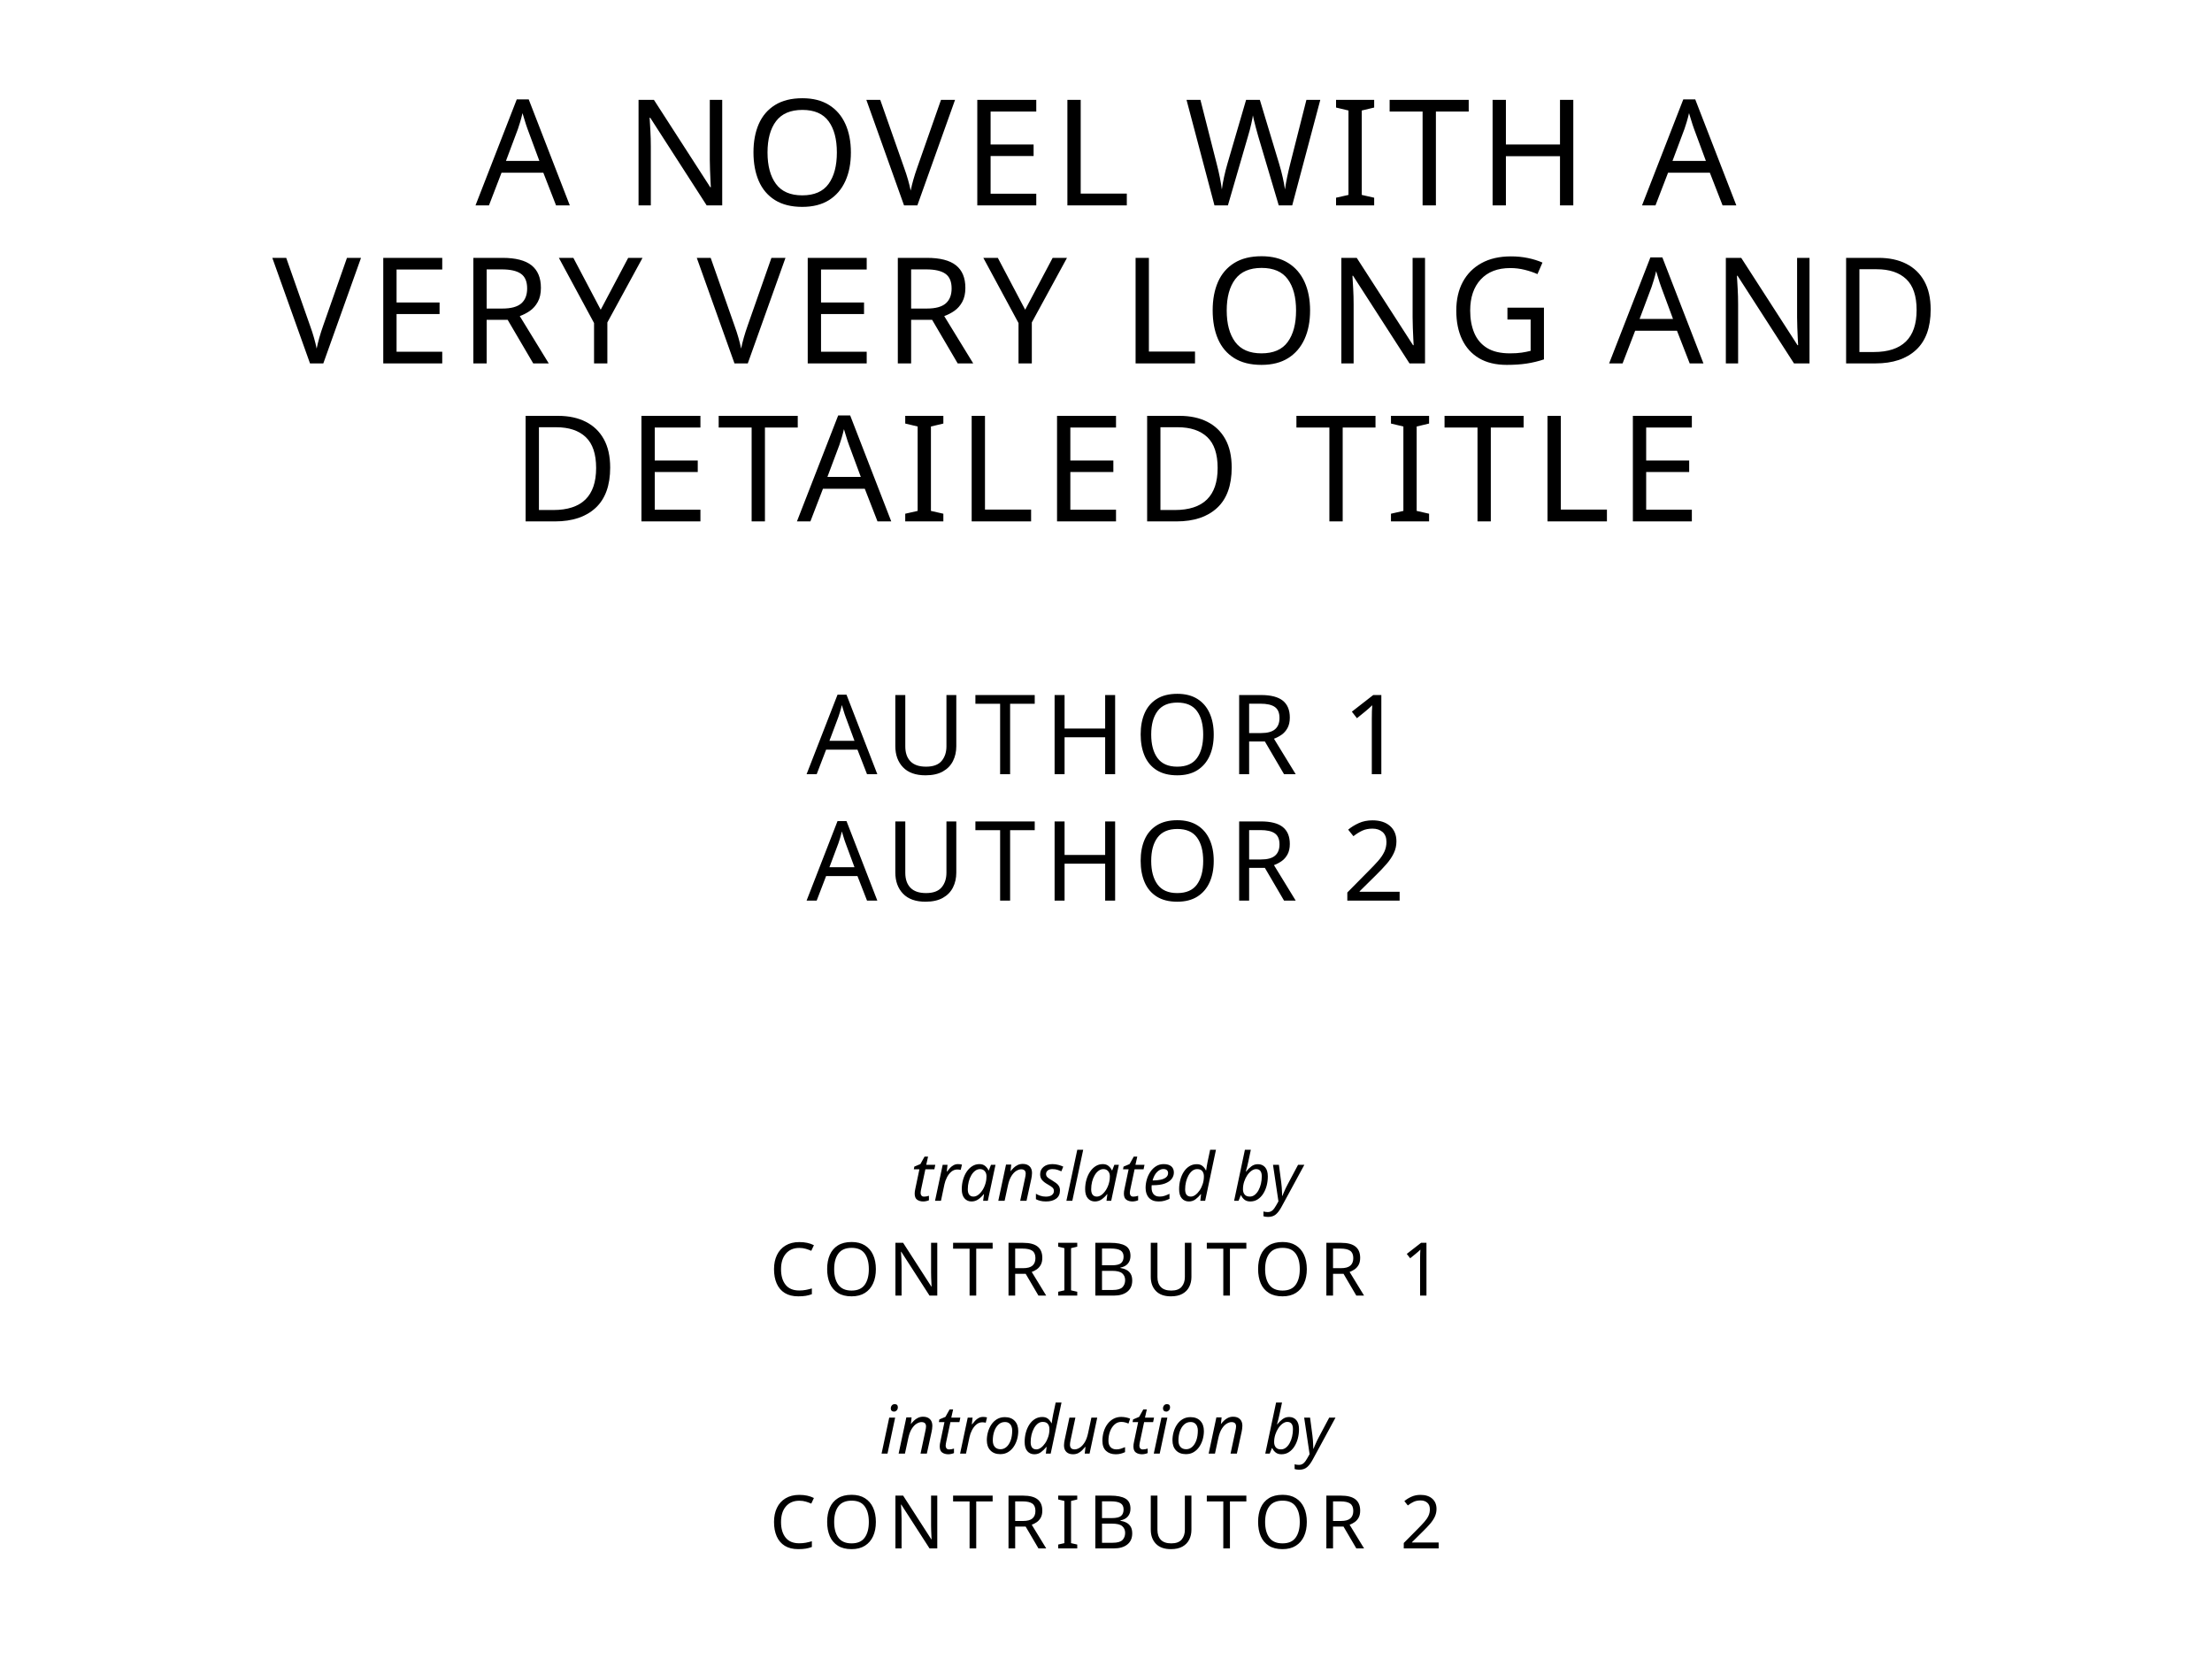
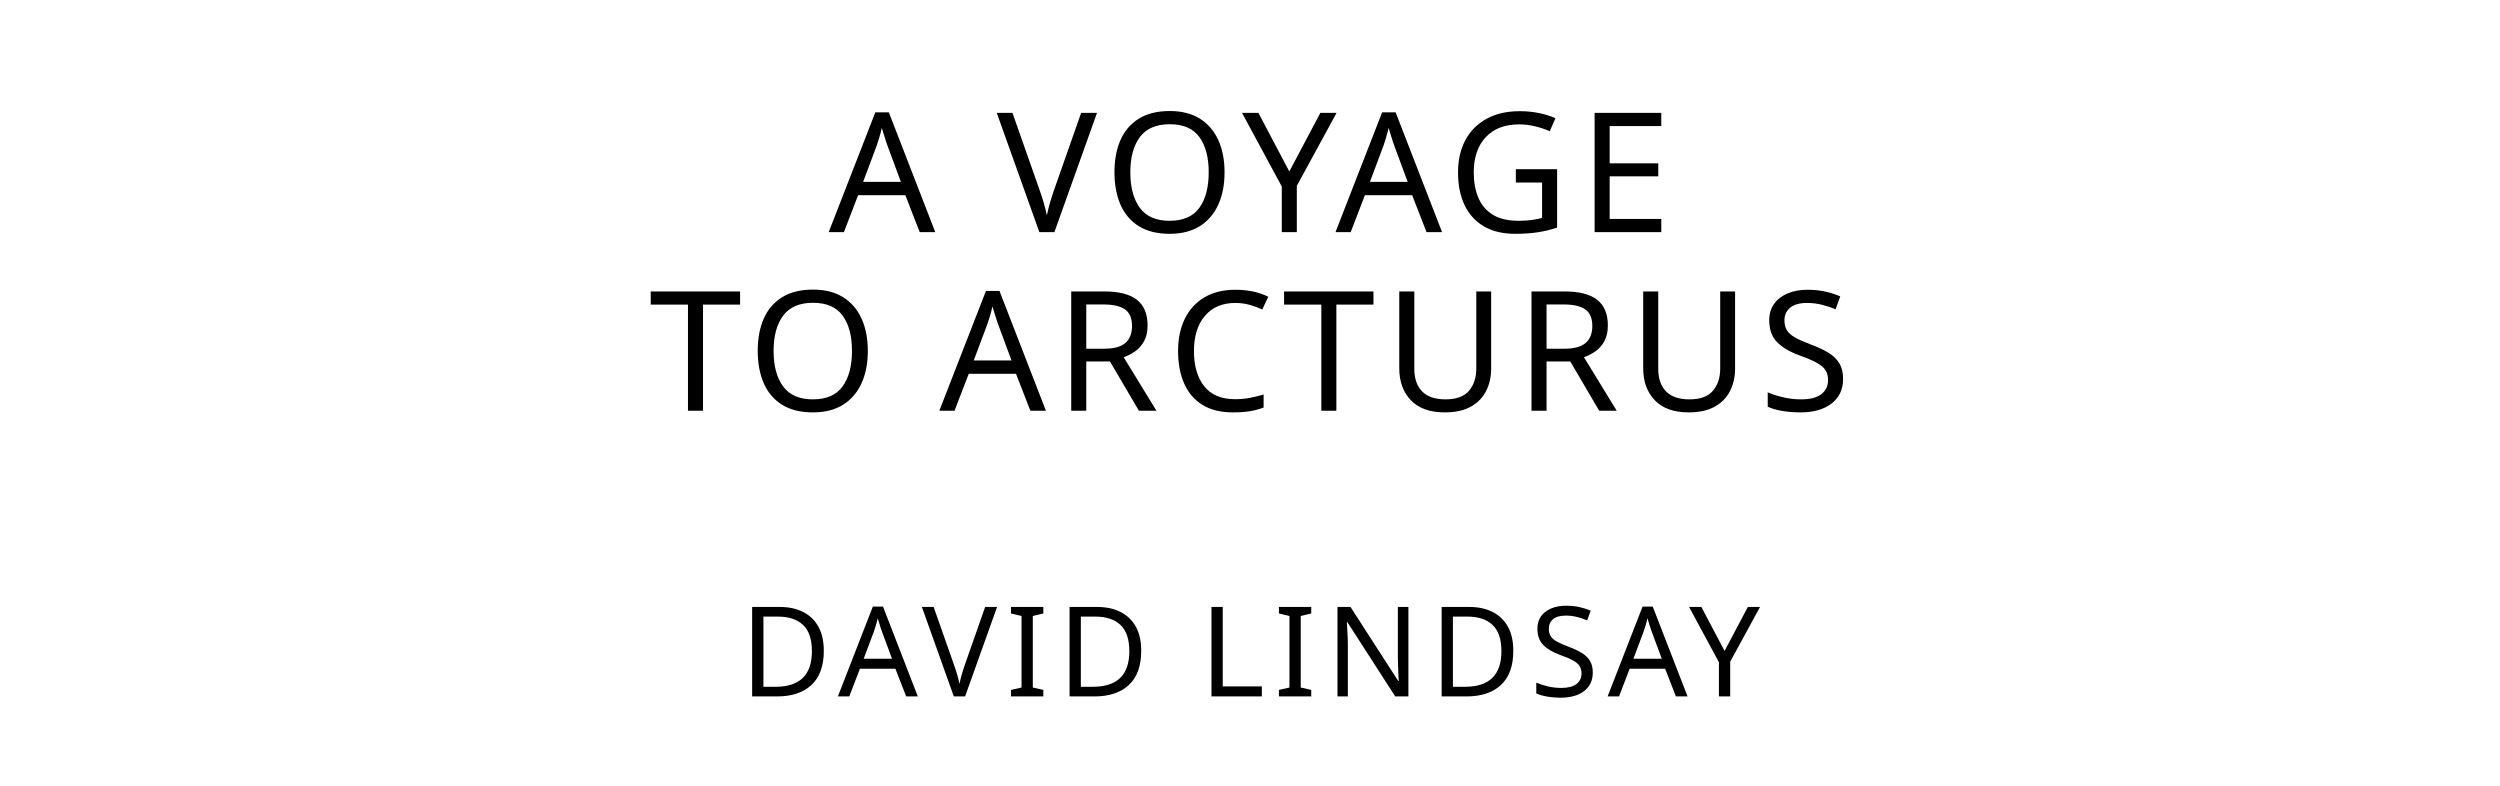
- <svg xmlns="http://www.w3.org/2000/svg" version="1.1" viewBox="0 0 1400 1050">
-   <text style="fill:#000;font-family:League Spartan;font-size:93.567px;letter-spacing:5px" text-anchor="middle" x="700" y="130">A NOVEL WITH A</text>
-   <text style="fill:#000;font-family:League Spartan;font-size:93.567px;letter-spacing:5px" text-anchor="middle" x="700" y="230">VERY VERY LONG AND</text>
-   <text style="fill:#000;font-family:League Spartan;font-size:93.567px;letter-spacing:5px" text-anchor="middle" x="700" y="330">DETAILED TITLE</text>
-   <text style="fill:#000;font-family:League Spartan;font-size:70.175px;letter-spacing:5px" text-anchor="middle" x="700" y="490">AUTHOR 1</text>
-   <text style="fill:#000;font-family:League Spartan;font-size:70.175px;letter-spacing:5px" text-anchor="middle" x="700" y="570">AUTHOR 2</text>
-   <text style="fill:#000;font-family:OFL Sorts Mill Goudy;font-size:42.508px;font-style:italic" text-anchor="middle" x="700" y="760">translated by</text>
-   <text style="fill:#000;font-family:League Spartan;font-size:46.784px;letter-spacing:5px" text-anchor="middle" x="700" y="820">CONTRIBUTOR 1</text>
-   <text style="fill:#000;font-family:OFL Sorts Mill Goudy;font-size:42.508px;font-style:italic" text-anchor="middle" x="700" y="920">introduction by</text>
-   <text style="fill:#000;font-family:League Spartan;font-size:46.784px;letter-spacing:5px" text-anchor="middle" x="700" y="980">CONTRIBUTOR 2</text>
+ <svg xmlns="http://www.w3.org/2000/svg" version="1.1" viewBox="0 0 1400 440">
+   <text style="fill:#000;font-family:League Spartan;font-size:93.567px;letter-spacing:5px" text-anchor="middle" x="700" y="130">A VOYAGE</text>
+   <text style="fill:#000;font-family:League Spartan;font-size:93.567px;letter-spacing:5px" text-anchor="middle" x="700" y="230">TO ARCTURUS</text>
+   <text style="fill:#000;font-family:League Spartan;font-size:70.175px;letter-spacing:5px" text-anchor="middle" x="700" y="390">DAVID LINDSAY</text>
</svg>
